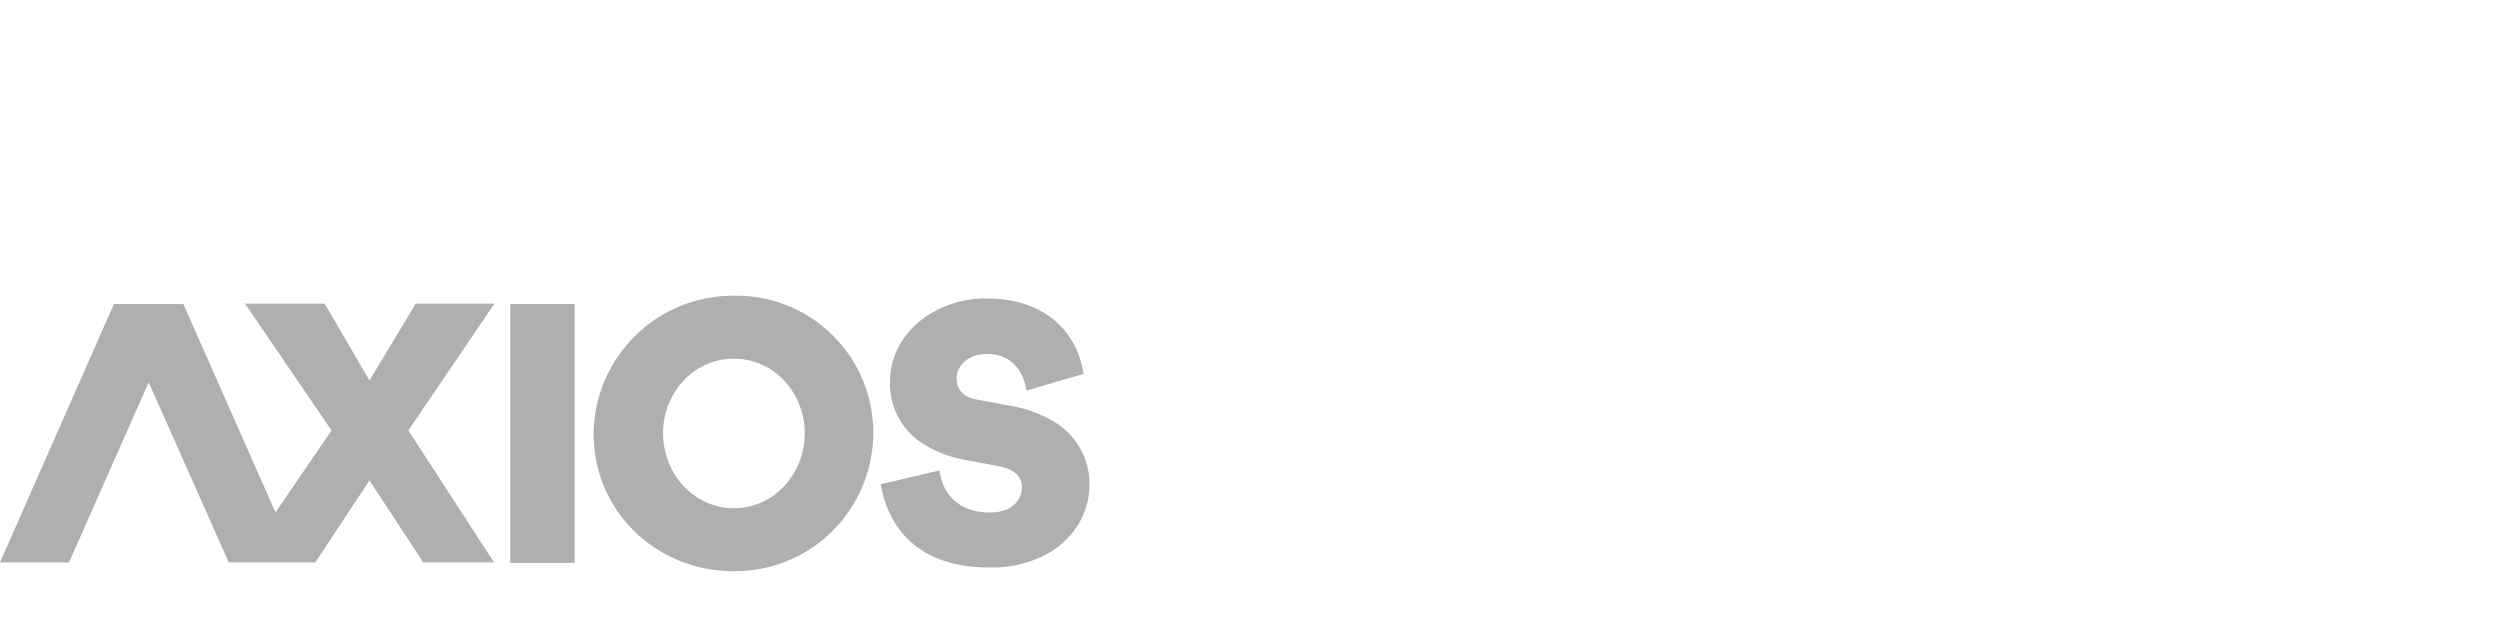
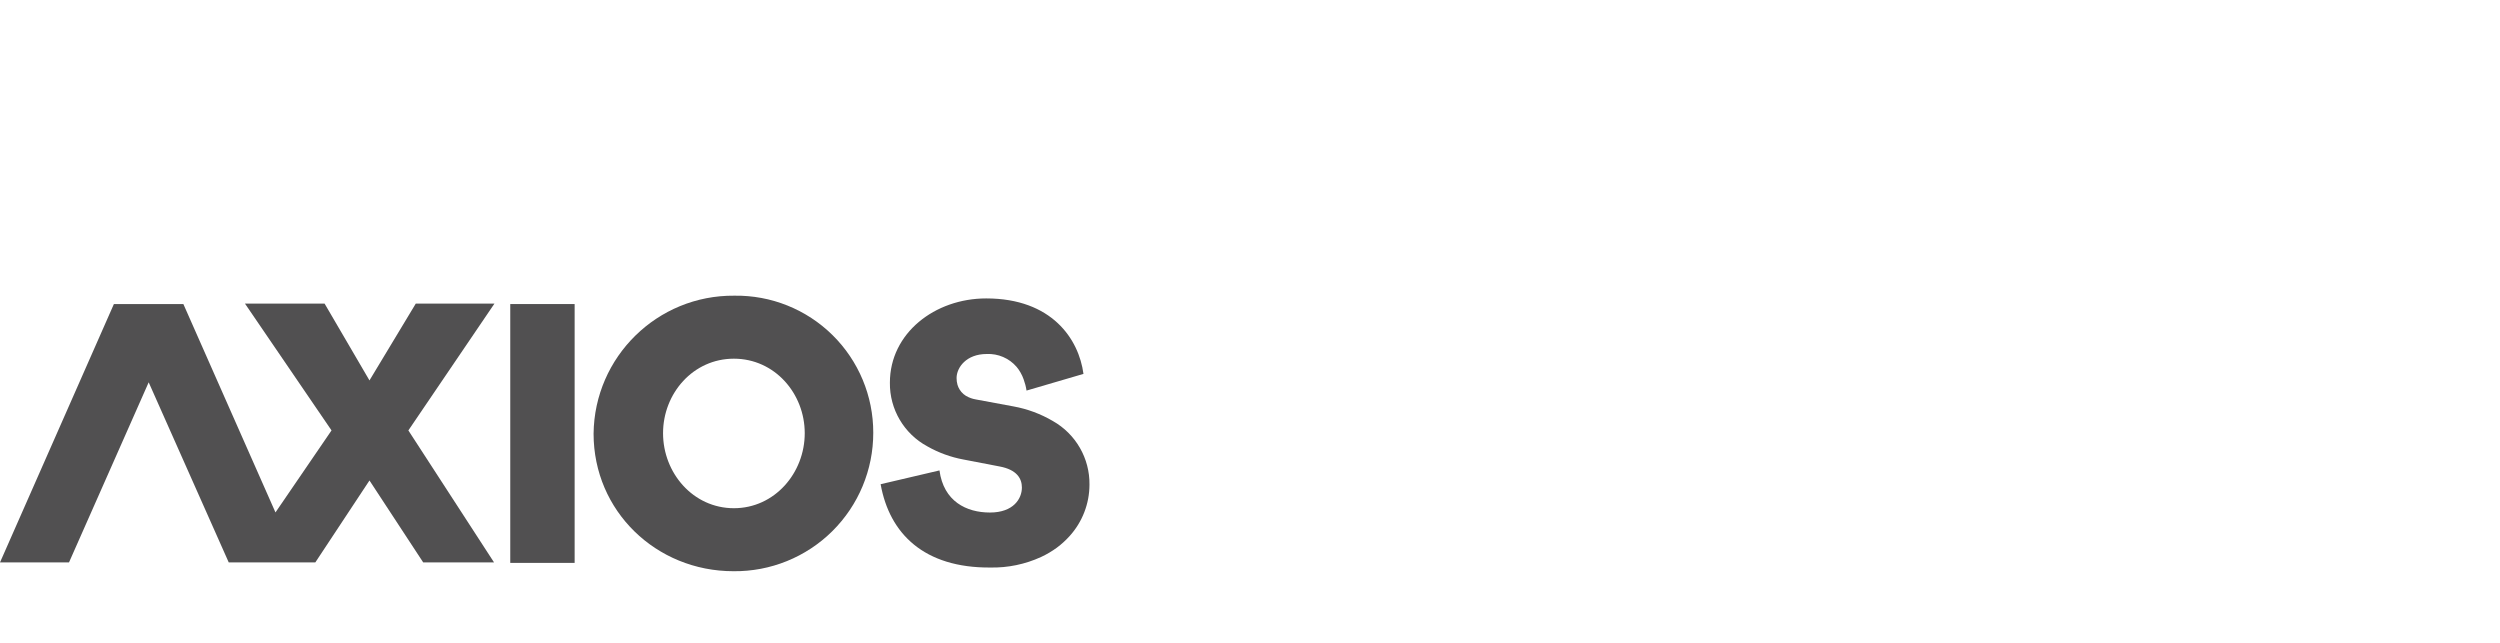
<svg xmlns="http://www.w3.org/2000/svg" id="Layer_1" data-name="Layer 1" viewBox="0 0 475 122">
  <defs>
-     <style>.cls-1{fill:#afafb0;}</style>
+     <style>.cls-1{fill:#515051;}</style>
  </defs>
  <rect class="cls-1" x="96.95" y="57.77" width="12.23" height="49.18" />
  <path class="cls-1" d="M139.52,56.18A26.51,26.51,0,0,0,112.78,82.4c0,14.69,11.88,26.13,26.57,26.13a26.27,26.27,0,0,0,26.57-26.31A26,26,0,0,0,139.52,56.18Zm-.08,40.38c-7.74,0-13.46-6.68-13.46-14.25s5.72-14.16,13.46-14.16,13.46,6.6,13.46,14.16S147.18,96.56,139.44,96.56Z" />
  <path class="cls-1" d="M200.05,80a22.77,22.77,0,0,0-7.48-2.78l-7.12-1.32-.52-.11a5.27,5.27,0,0,1-.9-.32A3.67,3.67,0,0,1,182.32,74a3.59,3.59,0,0,1-.4-.9,4.62,4.62,0,0,1-.17-1.27c0-2,1.85-4.57,5.72-4.57a7.07,7.07,0,0,1,5.68,2.44,6.94,6.94,0,0,1,.76,1.1,7.71,7.71,0,0,1,.58,1.27,10.81,10.81,0,0,1,.55,2.14h0l10.82-3.17c-.88-6.6-6-14.34-18.48-14.34-9.76,0-18.3,6.6-18.3,16a13.54,13.54,0,0,0,7.12,12.11,22,22,0,0,0,6.87,2.5l6.86,1.32c3.26.61,4.23,2.28,4.23,4,0,2.11-1.59,4.75-6.07,4.75s-8.8-2.12-9.59-8L167.32,92c1.68,9.41,8.27,15.92,20.85,15.83a22.07,22.07,0,0,0,9.63-2,17.56,17.56,0,0,0,3-1.77,16.5,16.5,0,0,0,2.42-2.2A14.59,14.59,0,0,0,207,92.08,13.68,13.68,0,0,0,200.05,80Z" />
  <polygon class="cls-1" points="79 57.68 70.2 72.28 61.67 57.68 46.54 57.68 62.99 81.78 52.34 97.36 34.84 57.77 21.64 57.77 0 106.86 13.11 106.86 28.25 72.64 43.46 106.86 59.91 106.86 70.2 91.29 80.41 106.86 80.41 106.86 93.87 106.86 93.87 106.86 77.59 81.78 93.95 57.68 79 57.68" />
</svg>
